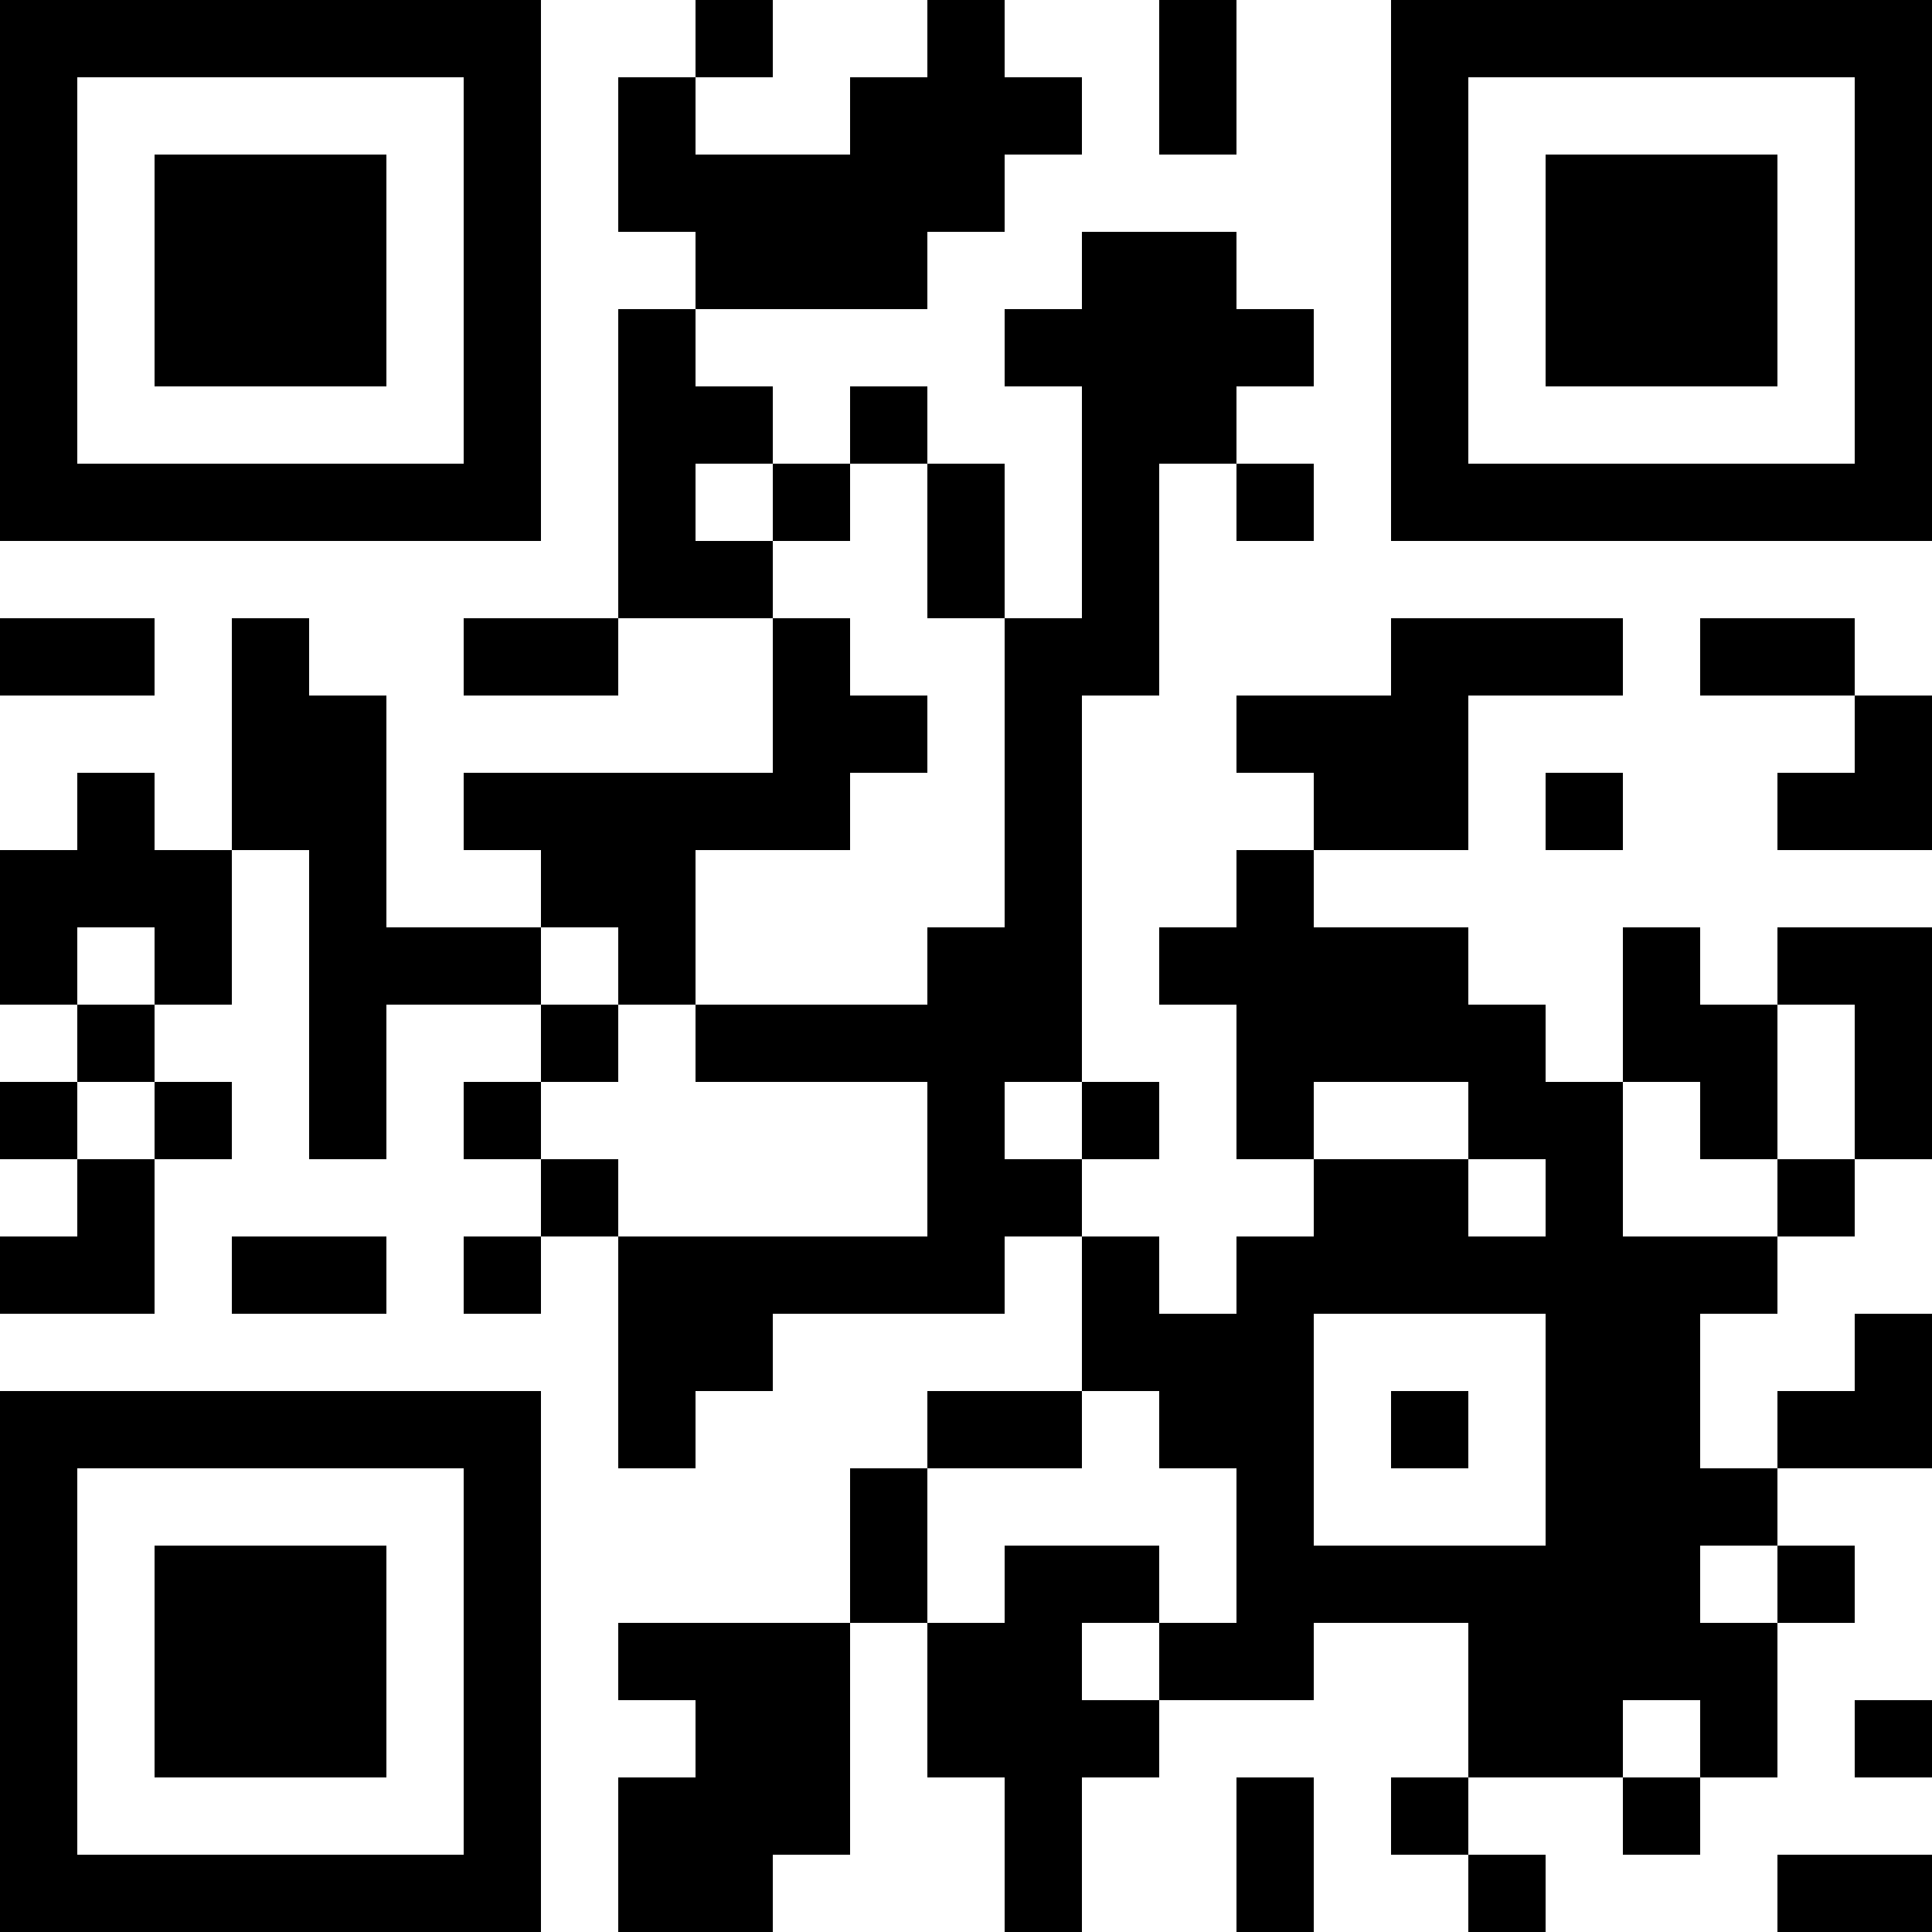
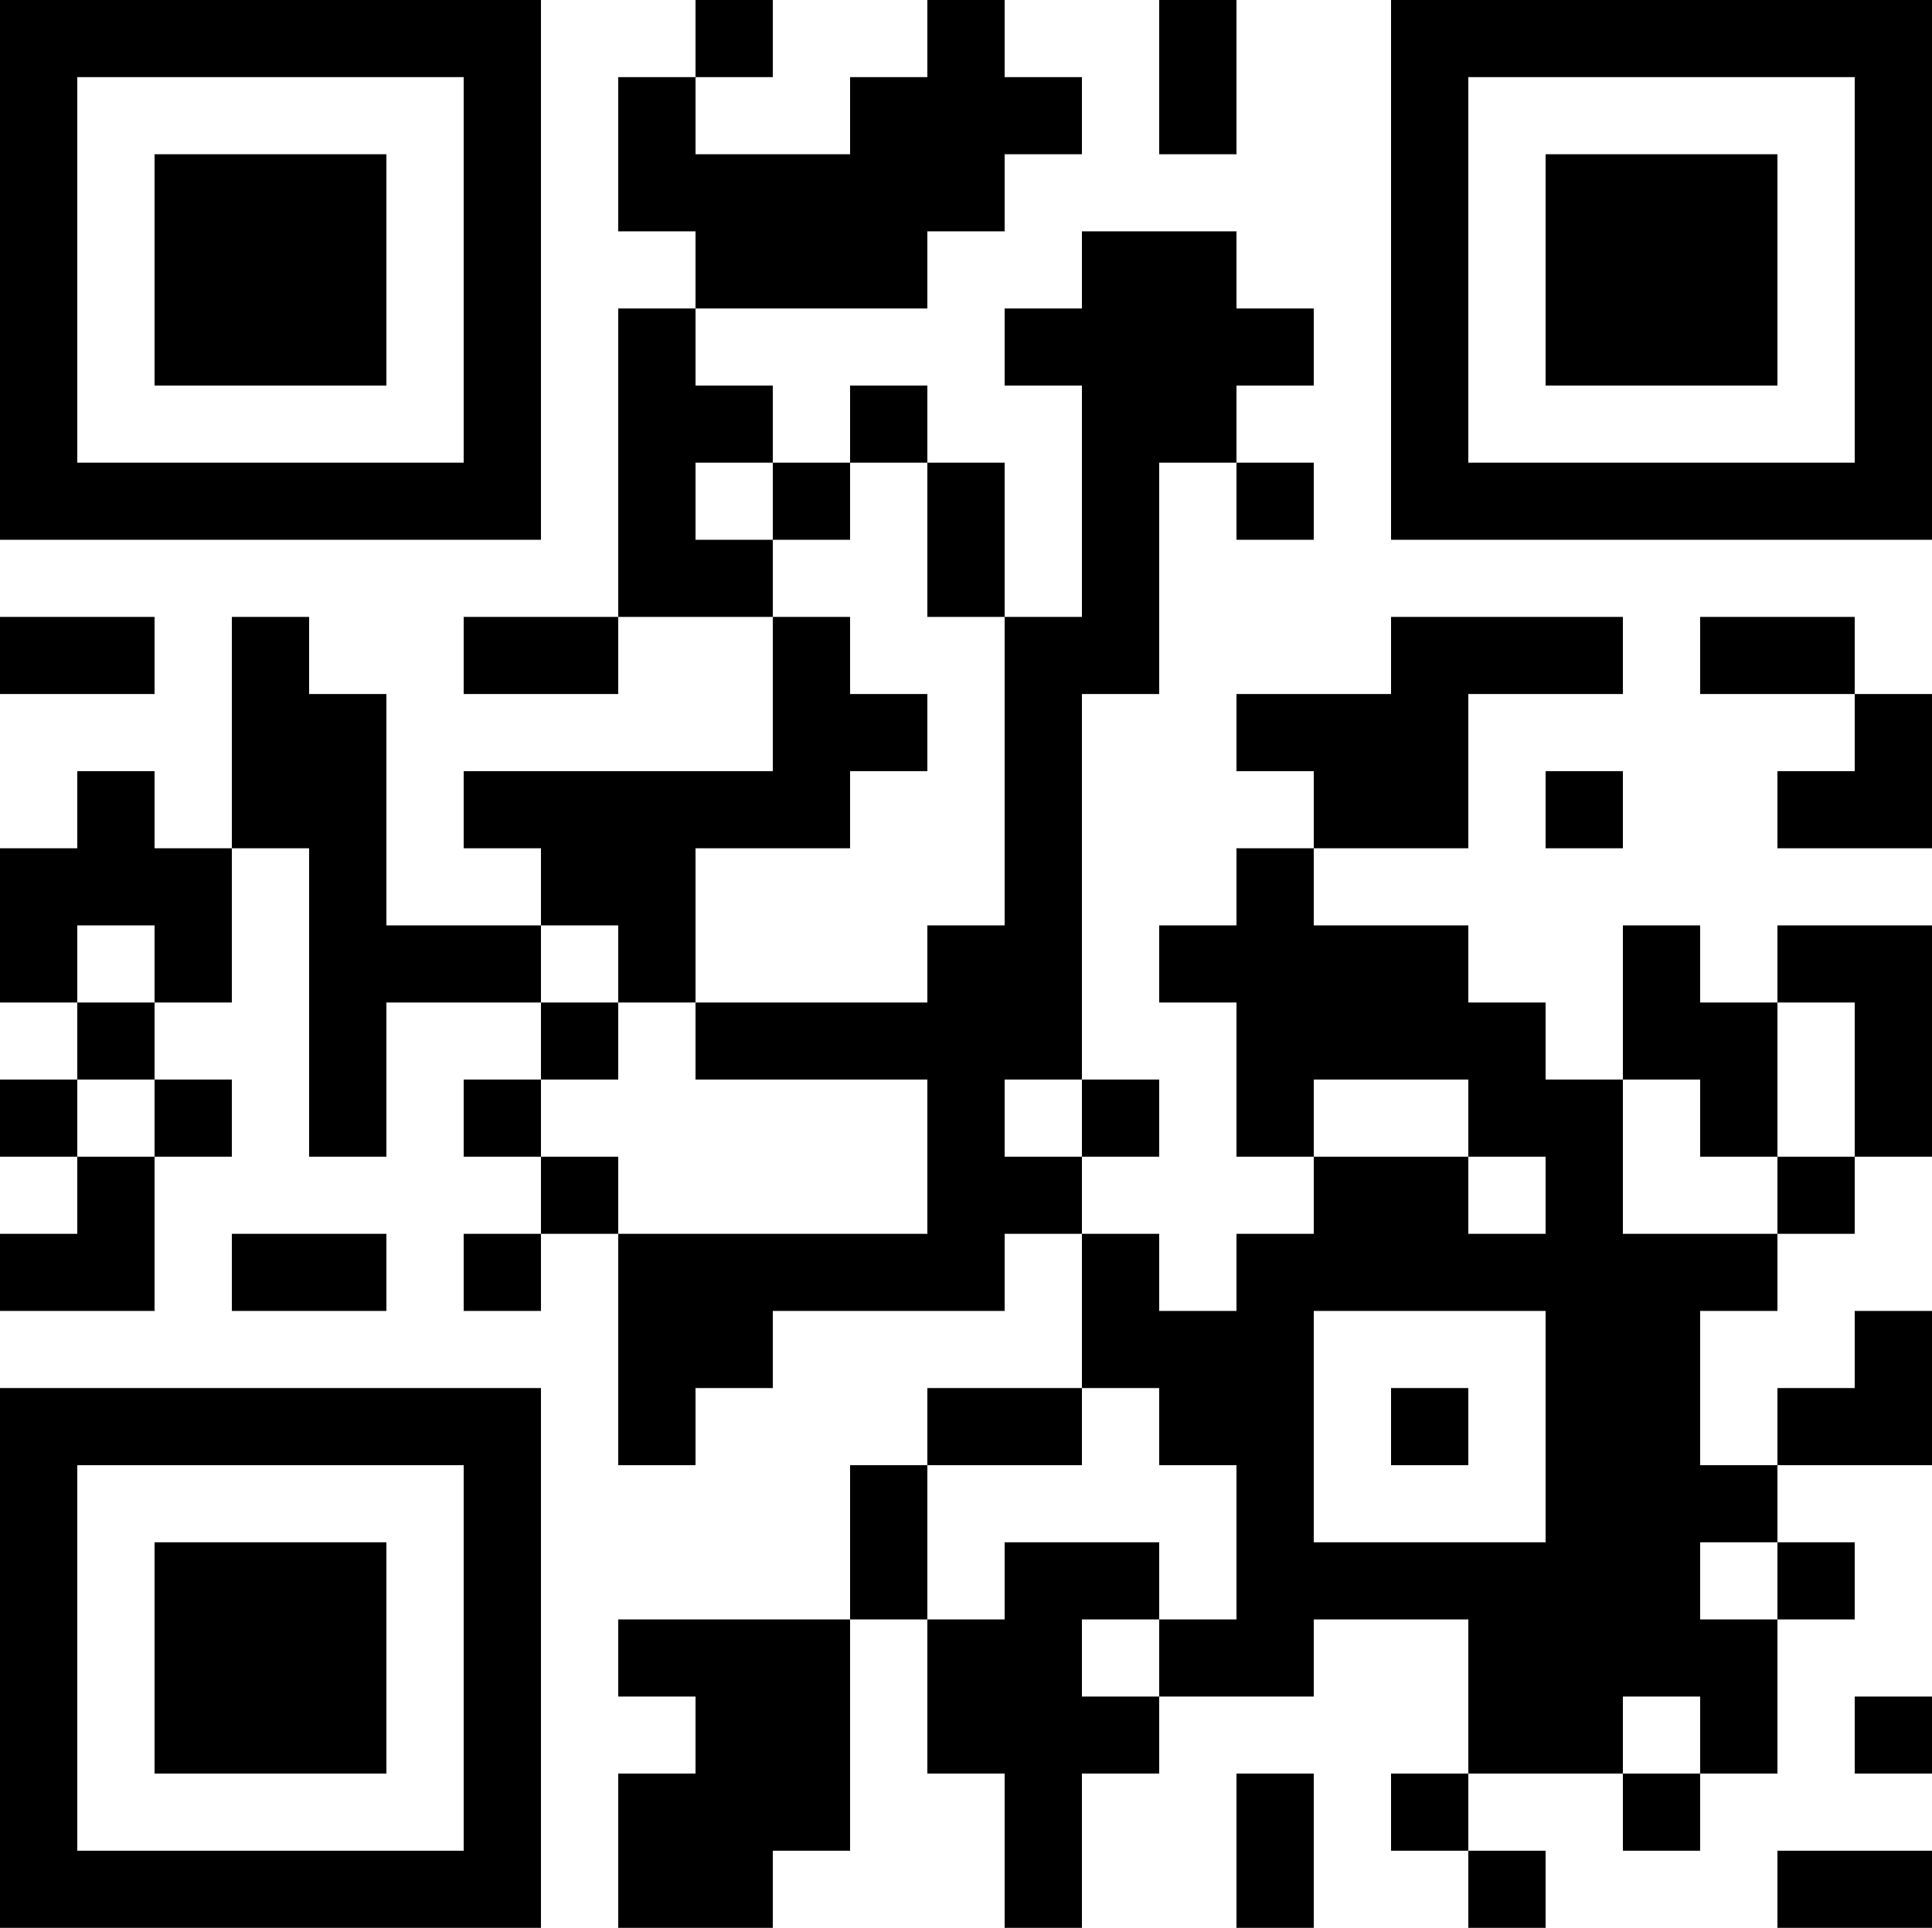
- <svg xmlns="http://www.w3.org/2000/svg" version="1.1" width="140" height="140" viewBox="0 0 250 250">
-   <rect x="0" y="0" width="70" height="10" />
-   <rect x="90" y="0" width="10" height="10" />
-   <rect x="120" y="0" width="10" height="10" />
-   <rect x="150" y="0" width="10" height="10" />
-   <rect x="180" y="0" width="70" height="10" />
-   <rect x="0" y="10" width="10" height="10" />
-   <rect x="60" y="10" width="10" height="10" />
-   <rect x="80" y="10" width="10" height="10" />
-   <rect x="110" y="10" width="30" height="10" />
-   <rect x="150" y="10" width="10" height="10" />
-   <rect x="180" y="10" width="10" height="10" />
-   <rect x="240" y="10" width="10" height="10" />
-   <rect x="0" y="20" width="10" height="10" />
-   <rect x="20" y="20" width="30" height="10" />
-   <rect x="60" y="20" width="10" height="10" />
-   <rect x="80" y="20" width="50" height="10" />
-   <rect x="180" y="20" width="10" height="10" />
-   <rect x="200" y="20" width="30" height="10" />
-   <rect x="240" y="20" width="10" height="10" />
-   <rect x="0" y="30" width="10" height="10" />
-   <rect x="20" y="30" width="30" height="10" />
-   <rect x="60" y="30" width="10" height="10" />
-   <rect x="90" y="30" width="30" height="10" />
-   <rect x="140" y="30" width="20" height="10" />
-   <rect x="180" y="30" width="10" height="10" />
-   <rect x="200" y="30" width="30" height="10" />
-   <rect x="240" y="30" width="10" height="10" />
-   <rect x="0" y="40" width="10" height="10" />
-   <rect x="20" y="40" width="30" height="10" />
-   <rect x="60" y="40" width="10" height="10" />
-   <rect x="80" y="40" width="10" height="10" />
-   <rect x="130" y="40" width="40" height="10" />
-   <rect x="180" y="40" width="10" height="10" />
-   <rect x="200" y="40" width="30" height="10" />
-   <rect x="240" y="40" width="10" height="10" />
-   <rect x="0" y="50" width="10" height="10" />
-   <rect x="60" y="50" width="10" height="10" />
-   <rect x="80" y="50" width="20" height="10" />
-   <rect x="110" y="50" width="10" height="10" />
-   <rect x="140" y="50" width="20" height="10" />
-   <rect x="180" y="50" width="10" height="10" />
-   <rect x="240" y="50" width="10" height="10" />
-   <rect x="0" y="60" width="70" height="10" />
-   <rect x="80" y="60" width="10" height="10" />
-   <rect x="100" y="60" width="10" height="10" />
-   <rect x="120" y="60" width="10" height="10" />
-   <rect x="140" y="60" width="10" height="10" />
-   <rect x="160" y="60" width="10" height="10" />
-   <rect x="180" y="60" width="70" height="10" />
-   <rect x="80" y="70" width="20" height="10" />
-   <rect x="120" y="70" width="10" height="10" />
-   <rect x="140" y="70" width="10" height="10" />
-   <rect x="0" y="80" width="20" height="10" />
-   <rect x="30" y="80" width="10" height="10" />
-   <rect x="60" y="80" width="20" height="10" />
-   <rect x="100" y="80" width="10" height="10" />
-   <rect x="130" y="80" width="20" height="10" />
-   <rect x="180" y="80" width="30" height="10" />
-   <rect x="220" y="80" width="20" height="10" />
-   <rect x="30" y="90" width="20" height="10" />
-   <rect x="100" y="90" width="20" height="10" />
-   <rect x="130" y="90" width="10" height="10" />
-   <rect x="160" y="90" width="30" height="10" />
-   <rect x="240" y="90" width="10" height="10" />
-   <rect x="10" y="100" width="10" height="10" />
-   <rect x="30" y="100" width="20" height="10" />
-   <rect x="60" y="100" width="50" height="10" />
-   <rect x="130" y="100" width="10" height="10" />
-   <rect x="170" y="100" width="20" height="10" />
-   <rect x="200" y="100" width="10" height="10" />
-   <rect x="230" y="100" width="20" height="10" />
-   <rect x="0" y="110" width="30" height="10" />
-   <rect x="40" y="110" width="10" height="10" />
-   <rect x="70" y="110" width="20" height="10" />
-   <rect x="130" y="110" width="10" height="10" />
-   <rect x="160" y="110" width="10" height="10" />
-   <rect x="0" y="120" width="10" height="10" />
-   <rect x="20" y="120" width="10" height="10" />
-   <rect x="40" y="120" width="30" height="10" />
-   <rect x="80" y="120" width="10" height="10" />
-   <rect x="120" y="120" width="20" height="10" />
-   <rect x="150" y="120" width="40" height="10" />
-   <rect x="210" y="120" width="10" height="10" />
-   <rect x="230" y="120" width="20" height="10" />
-   <rect x="10" y="130" width="10" height="10" />
-   <rect x="40" y="130" width="10" height="10" />
-   <rect x="70" y="130" width="10" height="10" />
-   <rect x="90" y="130" width="50" height="10" />
-   <rect x="160" y="130" width="40" height="10" />
-   <rect x="210" y="130" width="20" height="10" />
-   <rect x="240" y="130" width="10" height="10" />
-   <rect x="0" y="140" width="10" height="10" />
-   <rect x="20" y="140" width="10" height="10" />
-   <rect x="40" y="140" width="10" height="10" />
-   <rect x="60" y="140" width="10" height="10" />
-   <rect x="120" y="140" width="10" height="10" />
-   <rect x="140" y="140" width="10" height="10" />
-   <rect x="160" y="140" width="10" height="10" />
-   <rect x="190" y="140" width="20" height="10" />
-   <rect x="220" y="140" width="10" height="10" />
-   <rect x="240" y="140" width="10" height="10" />
-   <rect x="10" y="150" width="10" height="10" />
-   <rect x="70" y="150" width="10" height="10" />
-   <rect x="120" y="150" width="20" height="10" />
-   <rect x="170" y="150" width="20" height="10" />
-   <rect x="200" y="150" width="10" height="10" />
-   <rect x="230" y="150" width="10" height="10" />
-   <rect x="0" y="160" width="20" height="10" />
-   <rect x="30" y="160" width="20" height="10" />
-   <rect x="60" y="160" width="10" height="10" />
-   <rect x="80" y="160" width="50" height="10" />
-   <rect x="140" y="160" width="10" height="10" />
-   <rect x="160" y="160" width="70" height="10" />
-   <rect x="80" y="170" width="20" height="10" />
-   <rect x="140" y="170" width="30" height="10" />
-   <rect x="200" y="170" width="20" height="10" />
-   <rect x="240" y="170" width="10" height="10" />
-   <rect x="0" y="180" width="70" height="10" />
-   <rect x="80" y="180" width="10" height="10" />
-   <rect x="120" y="180" width="20" height="10" />
-   <rect x="150" y="180" width="20" height="10" />
-   <rect x="180" y="180" width="10" height="10" />
-   <rect x="200" y="180" width="20" height="10" />
-   <rect x="230" y="180" width="20" height="10" />
-   <rect x="0" y="190" width="10" height="10" />
-   <rect x="60" y="190" width="10" height="10" />
-   <rect x="110" y="190" width="10" height="10" />
-   <rect x="160" y="190" width="10" height="10" />
-   <rect x="200" y="190" width="30" height="10" />
-   <rect x="0" y="200" width="10" height="10" />
-   <rect x="20" y="200" width="30" height="10" />
-   <rect x="60" y="200" width="10" height="10" />
-   <rect x="110" y="200" width="10" height="10" />
-   <rect x="130" y="200" width="20" height="10" />
-   <rect x="160" y="200" width="60" height="10" />
-   <rect x="230" y="200" width="10" height="10" />
-   <rect x="0" y="210" width="10" height="10" />
-   <rect x="20" y="210" width="30" height="10" />
-   <rect x="60" y="210" width="10" height="10" />
-   <rect x="80" y="210" width="30" height="10" />
-   <rect x="120" y="210" width="20" height="10" />
-   <rect x="150" y="210" width="20" height="10" />
-   <rect x="190" y="210" width="40" height="10" />
-   <rect x="0" y="220" width="10" height="10" />
-   <rect x="20" y="220" width="30" height="10" />
-   <rect x="60" y="220" width="10" height="10" />
-   <rect x="90" y="220" width="20" height="10" />
-   <rect x="120" y="220" width="30" height="10" />
-   <rect x="190" y="220" width="20" height="10" />
-   <rect x="220" y="220" width="10" height="10" />
-   <rect x="240" y="220" width="10" height="10" />
-   <rect x="0" y="230" width="10" height="10" />
-   <rect x="60" y="230" width="10" height="10" />
-   <rect x="80" y="230" width="30" height="10" />
-   <rect x="130" y="230" width="10" height="10" />
-   <rect x="160" y="230" width="10" height="10" />
-   <rect x="180" y="230" width="10" height="10" />
-   <rect x="210" y="230" width="10" height="10" />
-   <rect x="0" y="240" width="70" height="10" />
-   <rect x="80" y="240" width="20" height="10" />
-   <rect x="130" y="240" width="10" height="10" />
-   <rect x="160" y="240" width="10" height="10" />
-   <rect x="190" y="240" width="10" height="10" />
-   <rect x="230" y="240" width="20" height="10" />
+ <svg xmlns="http://www.w3.org/2000/svg" width="482" height="481" xml:space="preserve" overflow="hidden">
+   <defs>
+     <clipPath id="clip0">
+       <rect x="1959" y="997" width="482" height="481" />
+     </clipPath>
+   </defs>
+   <g clip-path="url(#clip0)" transform="translate(-1959 -997)">
+     <path d="M2402.44 1458.76 2441 1458.76 2441 1478 2402.44 1478ZM2325.32 1458.76 2344.6 1458.76 2344.6 1478 2325.32 1478ZM2363.88 1439.52 2383.16 1439.52 2383.16 1458.76 2363.88 1458.76ZM2306.04 1439.52 2325.32 1439.52 2325.32 1458.76 2306.04 1458.76ZM2267.48 1439.52 2286.76 1439.52 2286.76 1458.76 2286.76 1478 2267.48 1478 2267.48 1458.76ZM2421.72 1420.28 2441 1420.28 2441 1439.52 2421.72 1439.52ZM2113.24 1401.04 2171.08 1401.04 2171.08 1420.28 2171.08 1439.52 2171.08 1458.76 2151.8 1458.76 2151.8 1478 2113.24 1478 2113.24 1458.76 2113.24 1439.52 2132.52 1439.52 2132.52 1420.28 2113.24 1420.28ZM2402.44 1381.8 2421.72 1381.8 2421.72 1401.04 2402.44 1401.04ZM2209.64 1381.8 2248.2 1381.8 2248.2 1401.04 2228.92 1401.04 2228.92 1420.28 2248.2 1420.28 2248.2 1439.52 2228.92 1439.52 2228.92 1458.76 2228.92 1478 2209.64 1478 2209.64 1458.76 2209.64 1439.52 2190.36 1439.52 2190.36 1420.28 2190.36 1401.04 2209.64 1401.04ZM1997.56 1381.8 2055.4 1381.8 2055.4 1401.04 2055.4 1420.28 2055.4 1439.52 1997.56 1439.52 1997.56 1420.28 1997.56 1401.04ZM2171.08 1362.56 2190.36 1362.56 2190.36 1381.8 2190.36 1401.04 2171.08 1401.04 2171.08 1381.8ZM1978.28 1362.56 1978.28 1381.8 1978.28 1401.04 1978.28 1420.28 1978.28 1439.52 1978.28 1458.76 2074.68 1458.76 2074.68 1439.52 2074.68 1420.28 2074.68 1401.04 2074.68 1381.8 2074.68 1362.56ZM2306.04 1343.32 2325.32 1343.32 2325.32 1362.56 2306.04 1362.56ZM2190.36 1343.32 2228.92 1343.32 2228.92 1362.56 2190.36 1362.56ZM1959 1343.32 2093.96 1343.32 2093.96 1362.56 2093.96 1381.8 2093.96 1401.04 2093.96 1420.28 2093.96 1439.52 2093.96 1458.76 2093.96 1478 1959 1478 1959 1458.76 1959 1439.52 1959 1420.28 1959 1401.04 1959 1381.8 1959 1362.56ZM2421.72 1324.08 2441 1324.08 2441 1343.32 2441 1362.56 2402.44 1362.56 2402.44 1343.32 2421.72 1343.32ZM2286.76 1324.08 2286.76 1343.32 2286.76 1362.56 2286.76 1381.8 2344.6 1381.8 2344.6 1362.56 2344.6 1343.32 2344.6 1324.08ZM2074.68 1304.84 2093.96 1304.84 2093.96 1324.08 2074.68 1324.08ZM2016.84 1304.84 2055.4 1304.84 2055.4 1324.08 2016.84 1324.08ZM2402.44 1285.6 2421.72 1285.6 2421.72 1304.84 2402.44 1304.84ZM2093.96 1285.6 2113.24 1285.6 2113.24 1304.84 2093.96 1304.84ZM1978.28 1285.6 1997.56 1285.6 1997.56 1304.84 1997.56 1324.08 1959 1324.08 1959 1304.84 1978.28 1304.84ZM2228.92 1266.36 2248.2 1266.36 2248.2 1285.6 2228.92 1285.6ZM2074.68 1266.36 2093.96 1266.36 2093.96 1285.6 2074.68 1285.6ZM1997.56 1266.36 2016.84 1266.36 2016.84 1285.6 1997.56 1285.6ZM1959 1266.36 1978.28 1266.36 1978.28 1285.6 1959 1285.6ZM2093.96 1247.12 2113.24 1247.12 2113.24 1266.36 2093.96 1266.36ZM1978.28 1247.12 1997.56 1247.12 1997.56 1266.36 1978.28 1266.36ZM2402.44 1227.88 2441 1227.88 2441 1247.12 2441 1266.36 2441 1285.6 2421.72 1285.6 2421.72 1266.36 2421.72 1247.12 2402.44 1247.12ZM2363.88 1227.88 2383.16 1227.88 2383.16 1247.12 2402.44 1247.12 2402.44 1266.36 2402.44 1285.6 2383.16 1285.6 2383.16 1266.36 2363.88 1266.36 2363.88 1247.12ZM2267.48 1208.64 2286.76 1208.64 2286.76 1227.88 2325.32 1227.88 2325.32 1247.12 2344.6 1247.12 2344.6 1266.36 2363.88 1266.36 2363.88 1285.6 2363.88 1304.84 2402.44 1304.84 2402.44 1324.08 2383.16 1324.08 2383.16 1343.32 2383.16 1362.56 2402.44 1362.56 2402.44 1381.8 2383.16 1381.8 2383.16 1401.04 2402.44 1401.04 2402.44 1420.28 2402.44 1439.52 2383.16 1439.52 2383.16 1420.28 2363.88 1420.28 2363.88 1439.52 2325.32 1439.52 2325.32 1420.28 2325.32 1401.04 2286.76 1401.04 2286.76 1420.28 2248.2 1420.28 2248.2 1401.04 2267.48 1401.04 2267.48 1381.8 2267.48 1362.56 2248.2 1362.56 2248.2 1343.32 2228.92 1343.32 2228.92 1324.08 2228.92 1304.84 2248.2 1304.84 2248.2 1324.08 2267.48 1324.08 2267.48 1304.84 2286.76 1304.84 2286.76 1285.6 2325.32 1285.6 2325.32 1304.84 2344.6 1304.84 2344.6 1285.6 2325.32 1285.6 2325.32 1266.36 2286.76 1266.36 2286.76 1285.6 2267.48 1285.6 2267.48 1266.36 2267.48 1247.12 2248.2 1247.12 2248.2 1227.88 2267.48 1227.88ZM2344.6 1189.4 2363.88 1189.4 2363.88 1208.64 2344.6 1208.64ZM1978.28 1189.4 1997.56 1189.4 1997.56 1208.64 2016.84 1208.64 2016.84 1227.88 2016.84 1247.12 1997.56 1247.12 1997.56 1227.88 1978.28 1227.88 1978.28 1247.12 1959 1247.12 1959 1227.88 1959 1208.64 1978.28 1208.64ZM2421.72 1170.16 2441 1170.16 2441 1189.4 2441 1208.64 2402.44 1208.64 2402.44 1189.4 2421.72 1189.4ZM2383.16 1150.92 2421.72 1150.92 2421.72 1170.16 2383.16 1170.16ZM2306.04 1150.92 2363.88 1150.92 2363.88 1170.16 2325.32 1170.16 2325.32 1189.4 2325.32 1208.64 2286.76 1208.64 2286.76 1189.4 2267.48 1189.4 2267.48 1170.16 2306.04 1170.16ZM2151.8 1150.92 2171.08 1150.92 2171.08 1170.16 2190.36 1170.16 2190.36 1189.4 2171.08 1189.4 2171.08 1208.64 2132.52 1208.64 2132.52 1227.88 2132.52 1247.12 2113.24 1247.12 2113.24 1227.88 2093.96 1227.88 2093.96 1208.64 2074.68 1208.64 2074.68 1189.4 2151.8 1189.4 2151.8 1170.16ZM2074.68 1150.92 2113.24 1150.92 2113.24 1170.16 2074.68 1170.16ZM2016.84 1150.92 2036.12 1150.92 2036.12 1170.16 2055.4 1170.16 2055.4 1189.4 2055.4 1208.64 2055.4 1227.88 2093.96 1227.88 2093.96 1247.12 2055.4 1247.12 2055.4 1266.36 2055.4 1285.6 2036.12 1285.6 2036.12 1266.36 2036.12 1247.12 2036.12 1227.88 2036.12 1208.64 2016.84 1208.64 2016.84 1189.4 2016.84 1170.16ZM1959 1150.92 1997.56 1150.92 1997.56 1170.16 1959 1170.16ZM2267.48 1112.44 2286.76 1112.44 2286.76 1131.68 2267.48 1131.68ZM2190.36 1112.44 2209.64 1112.44 2209.64 1131.68 2209.64 1150.92 2190.36 1150.92 2190.36 1131.68ZM2151.8 1112.44 2171.08 1112.44 2171.08 1131.68 2151.8 1131.68ZM2171.08 1093.2 2190.36 1093.2 2190.36 1112.44 2171.08 1112.44ZM2113.24 1073.96 2132.52 1073.96 2132.52 1093.2 2151.8 1093.2 2151.8 1112.44 2132.52 1112.44 2132.52 1131.68 2151.8 1131.68 2151.8 1150.92 2113.24 1150.92 2113.24 1131.68 2113.24 1112.44 2113.24 1093.2ZM2228.92 1054.72 2267.48 1054.72 2267.48 1073.96 2286.76 1073.96 2286.76 1093.2 2267.48 1093.2 2267.48 1112.44 2248.2 1112.44 2248.2 1131.68 2248.2 1150.92 2248.2 1170.16 2228.92 1170.16 2228.92 1189.4 2228.92 1208.64 2228.92 1227.88 2228.92 1247.12 2228.92 1266.36 2209.64 1266.36 2209.64 1285.6 2228.92 1285.6 2228.92 1304.84 2209.64 1304.84 2209.64 1324.08 2151.8 1324.08 2151.8 1343.32 2132.52 1343.32 2132.52 1362.56 2113.24 1362.56 2113.24 1343.32 2113.24 1324.08 2113.24 1304.84 2190.36 1304.84 2190.36 1285.6 2190.36 1266.36 2132.52 1266.36 2132.52 1247.12 2190.36 1247.12 2190.36 1227.88 2209.64 1227.88 2209.64 1208.64 2209.64 1189.4 2209.64 1170.16 2209.64 1150.92 2228.92 1150.92 2228.92 1131.68 2228.92 1112.44 2228.92 1093.2 2209.64 1093.2 2209.64 1073.96 2228.92 1073.96ZM2344.6 1035.48 2402.44 1035.48 2402.44 1054.72 2402.44 1073.96 2402.44 1093.2 2344.6 1093.2 2344.6 1073.96 2344.6 1054.72ZM1997.56 1035.48 2055.4 1035.48 2055.4 1054.72 2055.4 1073.96 2055.4 1093.2 1997.56 1093.2 1997.56 1073.96 1997.56 1054.72ZM2325.32 1016.24 2325.32 1035.48 2325.32 1054.72 2325.32 1073.96 2325.32 1093.2 2325.32 1112.44 2421.72 1112.44 2421.72 1093.2 2421.72 1073.96 2421.72 1054.72 2421.72 1035.48 2421.72 1016.24ZM1978.28 1016.24 1978.28 1035.48 1978.28 1054.72 1978.28 1073.96 1978.28 1093.2 1978.28 1112.44 2074.68 1112.44 2074.68 1093.2 2074.68 1073.96 2074.68 1054.72 2074.68 1035.48 2074.68 1016.24ZM2306.04 997 2441 997 2441 1016.24 2441 1035.48 2441 1054.72 2441 1073.96 2441 1093.2 2441 1112.44 2441 1131.68 2306.04 1131.68 2306.04 1112.44 2306.04 1093.2 2306.04 1073.96 2306.04 1054.72 2306.04 1035.48 2306.04 1016.24ZM2248.2 997 2267.48 997 2267.48 1016.24 2267.48 1035.48 2248.2 1035.48 2248.2 1016.24ZM2190.36 997 2209.64 997 2209.64 1016.24 2228.92 1016.24 2228.92 1035.48 2209.64 1035.48 2209.64 1054.72 2190.36 1054.72 2190.36 1073.96 2132.52 1073.96 2132.52 1054.72 2113.24 1054.72 2113.24 1035.48 2113.24 1016.24 2132.52 1016.24 2132.52 1035.48 2171.08 1035.48 2171.08 1016.24 2190.36 1016.24ZM2132.52 997 2151.8 997 2151.8 1016.24 2132.52 1016.24ZM1959 997 2093.96 997 2093.96 1016.24 2093.96 1035.48 2093.96 1054.72 2093.96 1073.96 2093.96 1093.2 2093.96 1112.44 2093.96 1131.68 1959 1131.68 1959 1112.44 1959 1093.2 1959 1073.96 1959 1054.72 1959 1035.48 1959 1016.24Z" fill-rule="evenodd" />
+   </g>
</svg>
